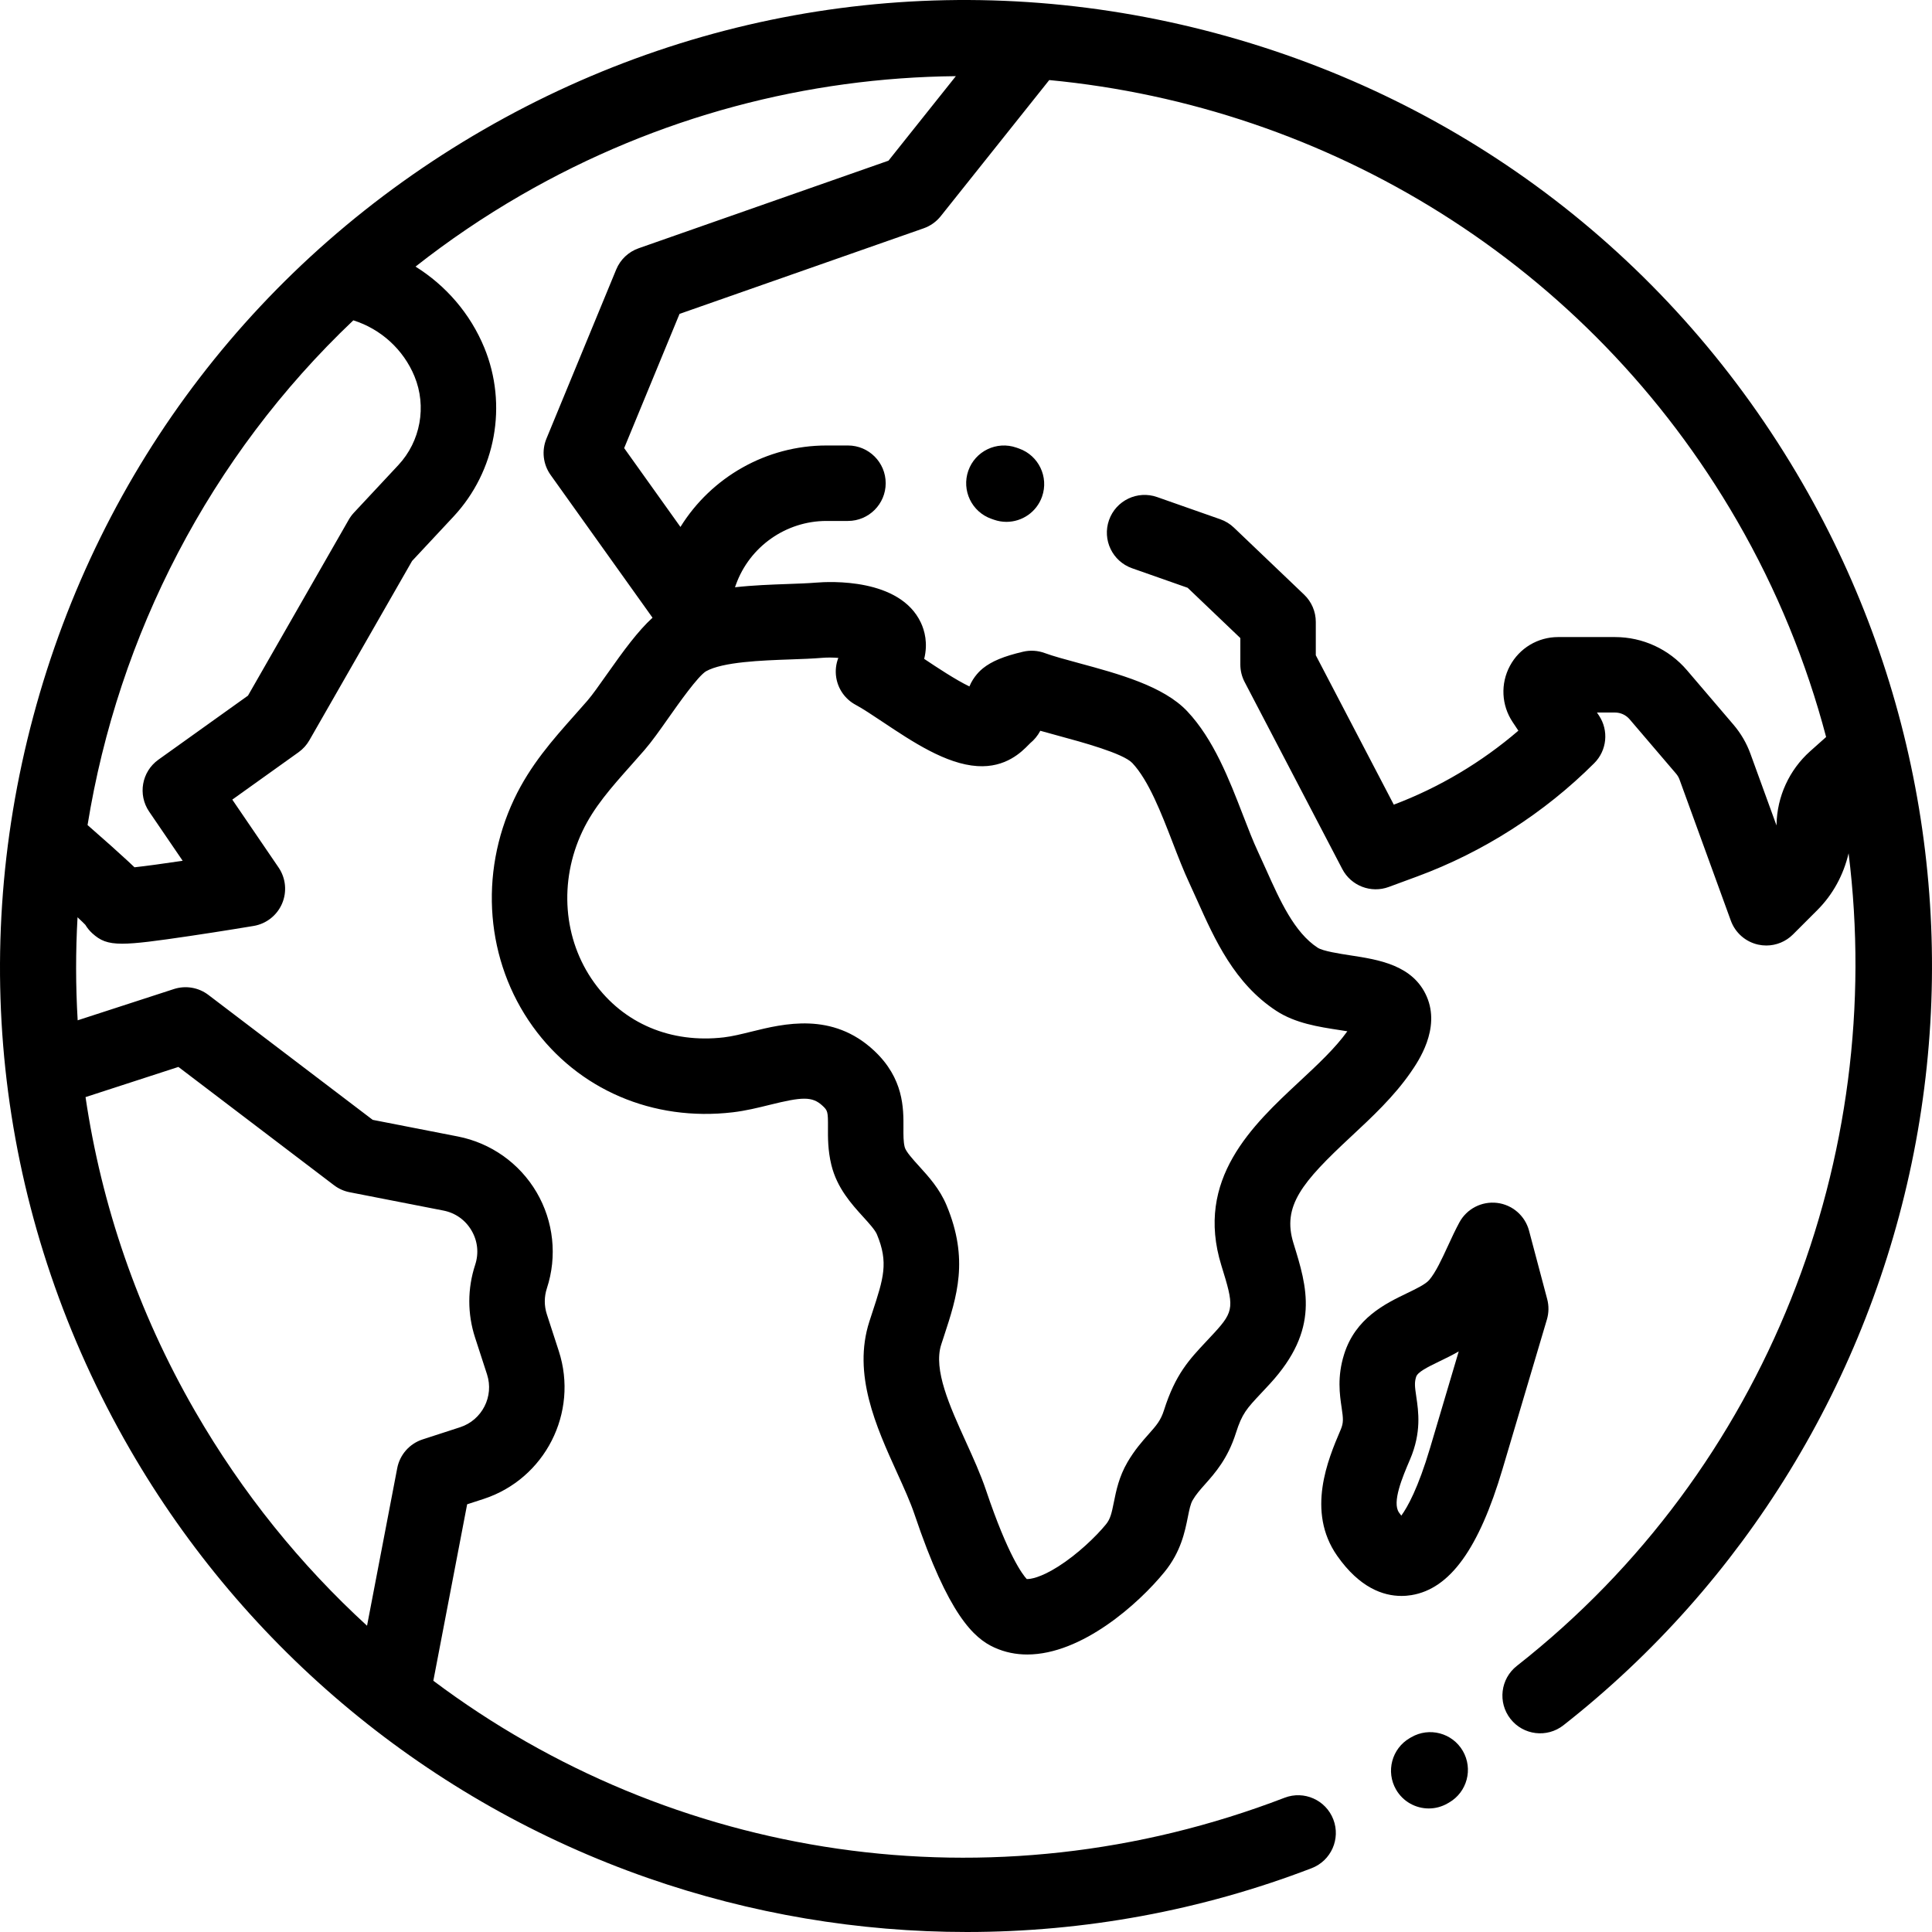
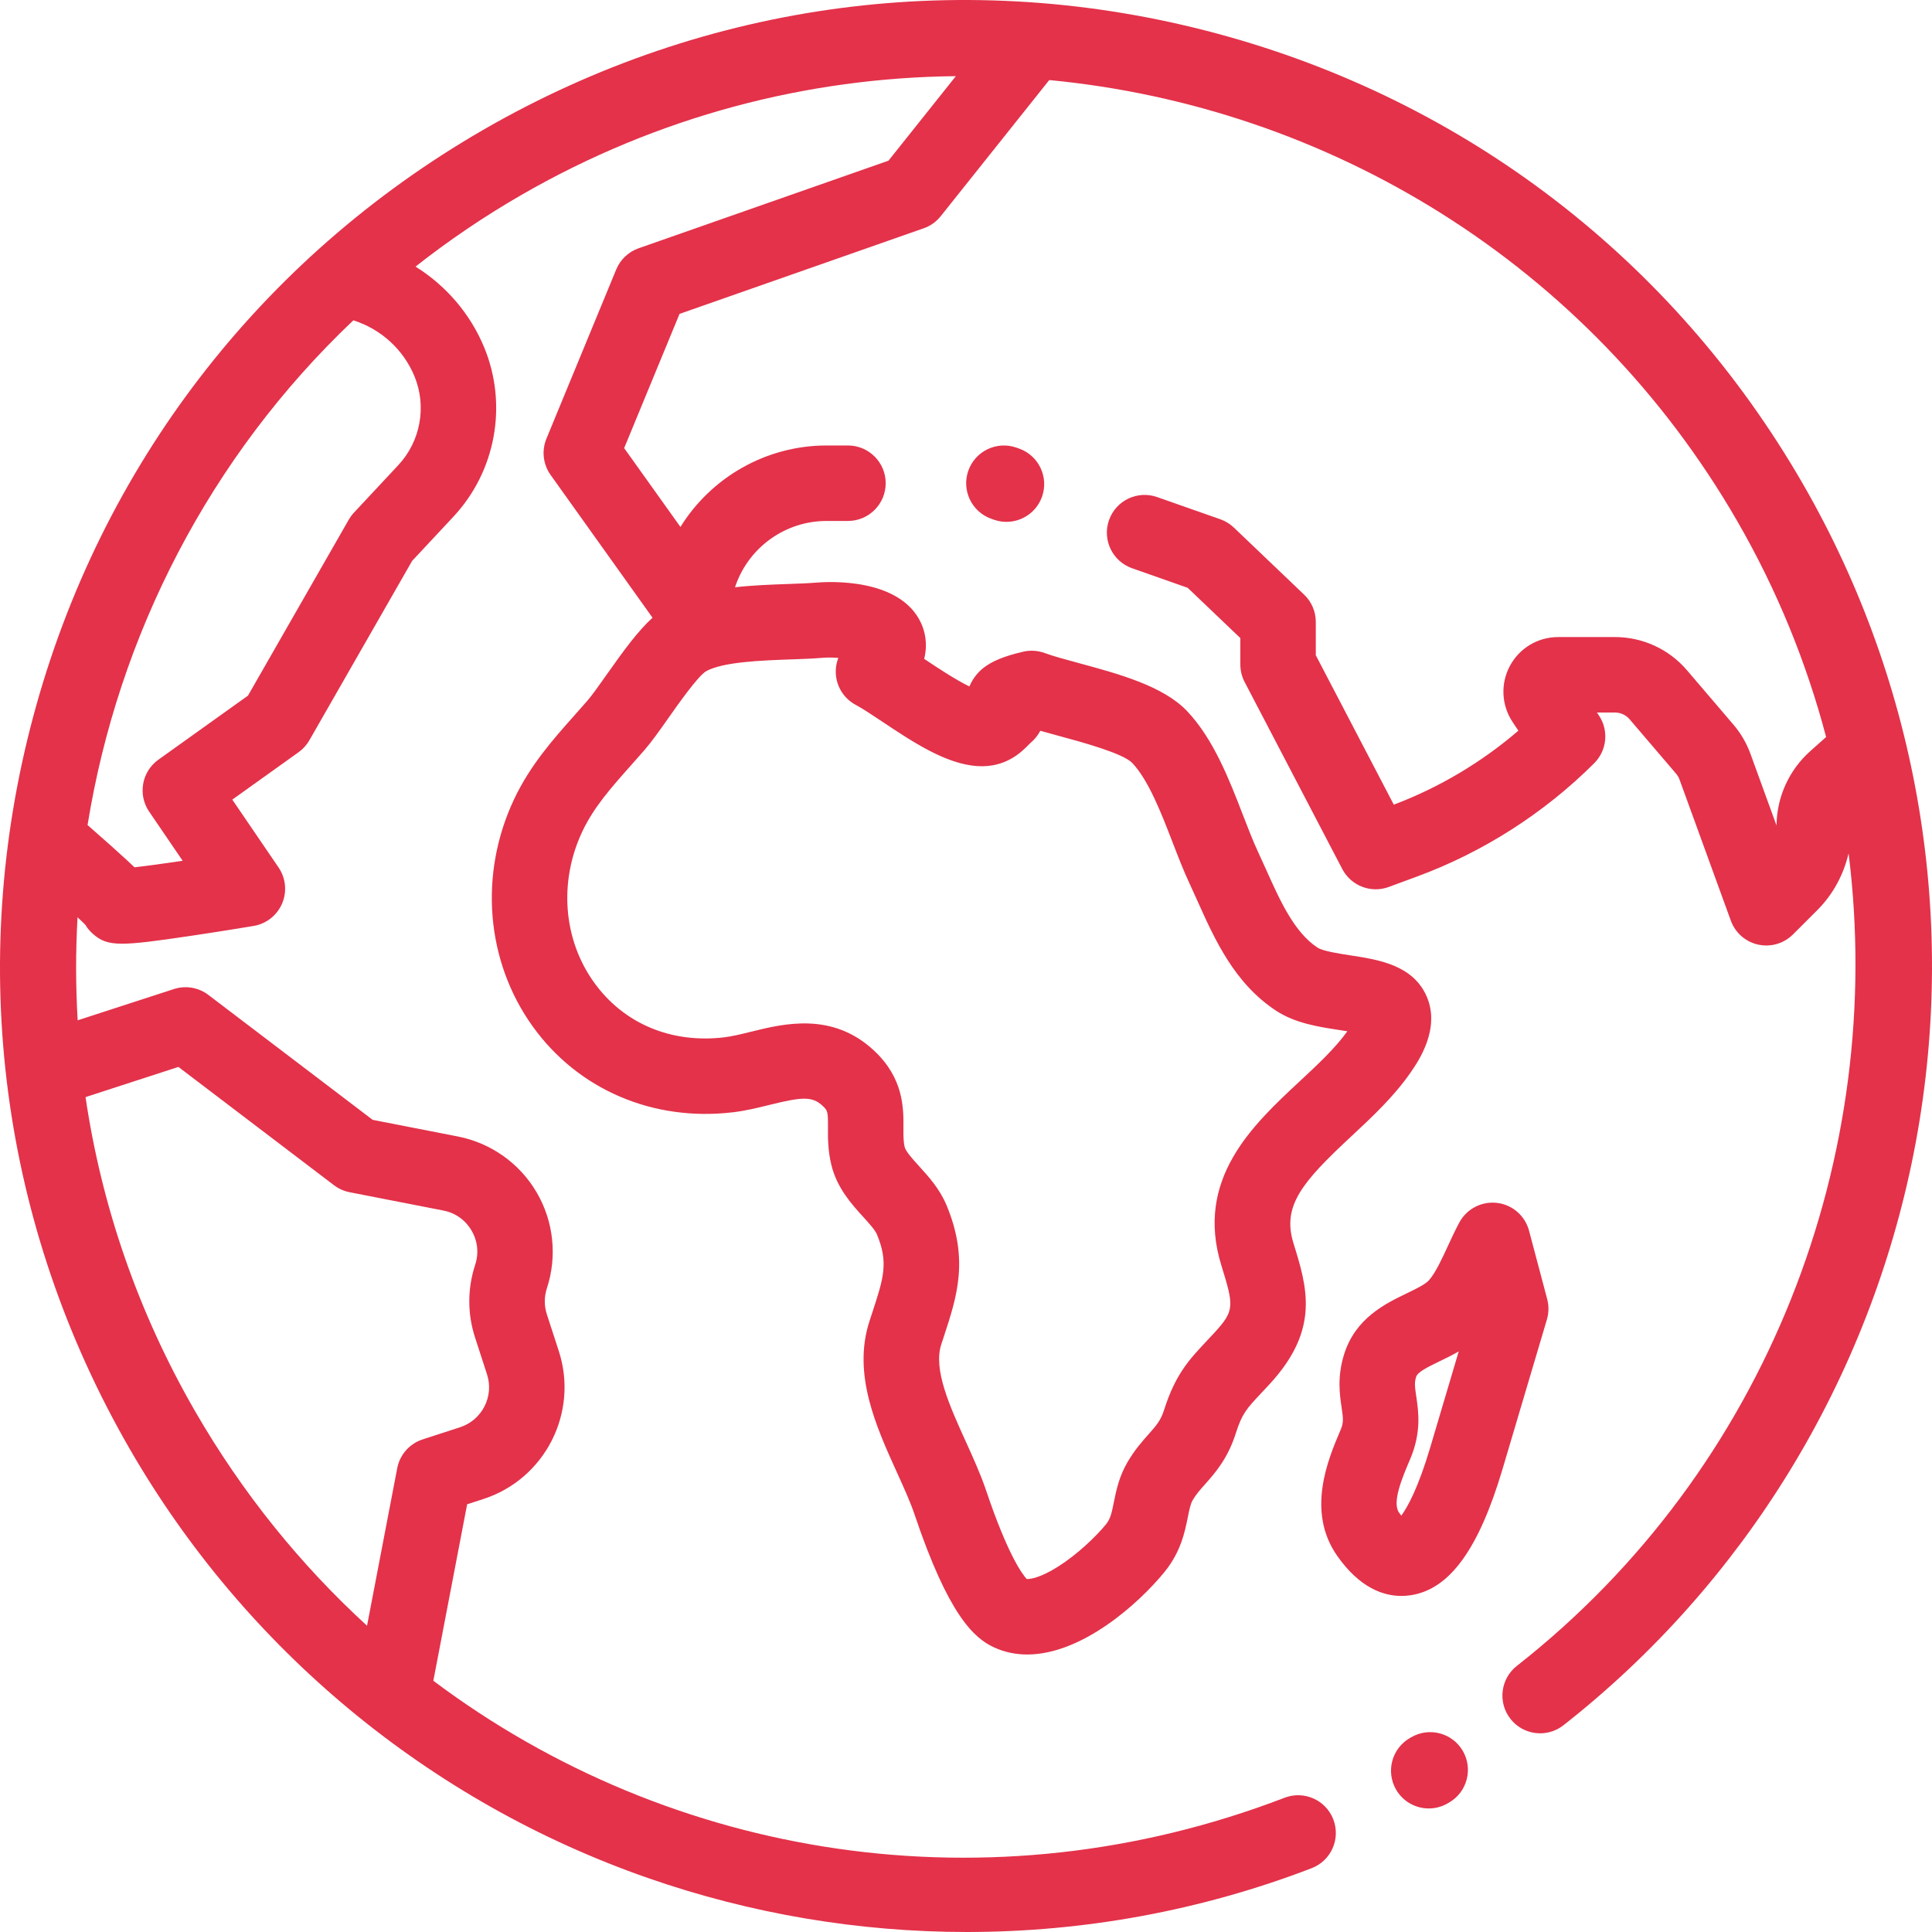
- <svg xmlns="http://www.w3.org/2000/svg" version="1.1" id="Capa_1" x="0px" y="0px" viewBox="0 0 512 512" style="enable-background:new 0 0 512 512;" xml:space="preserve">
+ <svg xmlns="http://www.w3.org/2000/svg" version="1.1" width="512" height="512" x="0" y="0" viewBox="0 0 512 512" style="enable-background:new 0 0 512 512" xml:space="preserve" class="">
  <g>
    <g>
-       <path d="M387.664,464.017c-2.77-4.774-8.887-6.4-13.667-3.63l-0.385,0.222c-4.776,2.771-6.401,8.89-3.631,13.667    c1.855,3.197,5.21,4.983,8.658,4.983c1.702,0,3.43-0.437,5.009-1.353l0.385-0.222    C388.809,474.913,390.434,468.794,387.664,464.017z" />
+       <g>
+         <path d="M387.664,464.017c-2.77-4.774-8.887-6.4-13.667-3.63l-0.385,0.222c-4.776,2.771-6.401,8.89-3.631,13.667    c1.855,3.197,5.21,4.983,8.658,4.983c1.702,0,3.43-0.437,5.009-1.353l0.385-0.222    C388.809,474.913,390.434,468.794,387.664,464.017z" fill="#e3324a" data-original="#000000" style="" class="" />
+       </g>
    </g>
+     <g>
+       <g>
+         <path d="M477.694,128.08C443.512,68.875,388.321,26.526,322.287,8.832C256.255-8.862,187.283,0.219,128.078,34.4    C68.874,68.581,26.524,123.773,8.831,189.806c-17.693,66.033-8.613,135.006,25.568,194.21    c30.661,53.107,79.393,93.468,137.219,113.646c27.411,9.564,56.026,14.337,84.597,14.337c31.065,0,62.074-5.646,91.385-16.911    c5.155-1.981,7.727-7.766,5.745-12.921s-7.768-7.73-12.921-5.745c-78.02,29.987-162.482,16.362-225.585-31.004l8.959-46.765    l4.317-1.402c16.313-5.3,25.273-22.884,19.975-39.198l-3.168-9.749c-0.733-2.256-0.729-4.641,0.01-6.895    c2.779-8.472,1.786-17.741-2.725-25.433c-4.511-7.691-12.116-13.084-20.867-14.795l-22.57-4.41l-43.548-33.11    c-2.609-1.984-6.024-2.563-9.142-1.551l-25.496,8.282c-0.541-9.119-0.549-18.235-0.035-27.303    c1.006,0.937,1.661,1.574,2.064,1.992c0.499,0.831,1.117,1.593,1.841,2.253c2.082,1.896,3.968,2.756,7.928,2.756    c3.639-0.001,9.026-0.726,17.921-2.04c8.436-1.247,16.828-2.652,16.911-2.666c3.363-0.563,6.206-2.803,7.544-5.938    c1.338-3.136,0.985-6.737-0.936-9.555l-12.261-17.984l17.562-12.558c1.17-0.837,2.146-1.916,2.861-3.164l27.223-47.525    l10.973-11.758c11.213-12.018,14.413-29.601,8.151-44.797c-3.694-8.963-10.146-16.425-18.216-21.454    c8.74-6.871,18.059-13.215,27.963-18.932c36.338-20.98,75.994-31.147,115.233-31.536l-17.856,22.399L169.24,65.795    c-2.689,0.942-4.849,2.988-5.935,5.622l-18.492,44.828c-1.313,3.185-0.896,6.819,1.105,9.623l27.008,37.832    c-3.868,3.529-7.633,8.669-12.13,15.051c-1.972,2.799-3.834,5.442-5.121,6.924c-1.119,1.29-2.239,2.55-3.349,3.798    c-5.809,6.535-11.815,13.294-16.082,22.322c-9.382,19.859-7.487,42.941,4.945,60.239c12.021,16.725,31.839,25.227,52.991,22.739    c3.446-0.404,6.659-1.199,9.768-1.969c8.573-2.121,11.289-2.333,14.039,0.241c1.338,1.253,1.461,1.49,1.434,5.739    c-0.019,2.704-0.04,6.068,0.892,9.909c1.493,6.145,5.352,10.392,8.452,13.804c1.541,1.695,3.135,3.449,3.626,4.626    c3.119,7.474,1.761,11.613-1.215,20.683c-0.255,0.776-0.515,1.568-0.776,2.38c-4.521,13.995,1.781,27.877,7.341,40.123    c1.806,3.977,3.511,7.731,4.628,11.049c8.991,26.679,15.731,32.789,21.14,35.249c2.833,1.288,5.765,1.853,8.727,1.852    c14.415-0.001,29.457-13.385,36.367-21.87c4.34-5.328,5.409-10.663,6.189-14.56c0.389-1.938,0.695-3.468,1.279-4.468    c0.894-1.53,1.947-2.716,3.28-4.218c2.681-3.019,6.018-6.775,8.179-13.584c1.642-5.172,2.835-6.44,6.786-10.648    c0.688-0.731,1.421-1.513,2.208-2.369c13.319-14.493,9.889-25.564,6.256-37.286c-3.057-9.863,2.29-16.171,15.218-28.21    c5.604-5.219,11.398-10.615,15.877-17.099c1.96-2.838,7.923-11.471,4.233-20.028c-3.617-8.39-12.81-9.8-20.196-10.932    c-2.917-0.448-7.325-1.124-8.728-2.041c-6.187-4.045-9.972-12.487-13.633-20.652c-0.729-1.625-1.448-3.229-2.177-4.786    c-1.3-2.778-2.599-6.139-3.974-9.697c-3.638-9.416-7.761-20.089-14.78-27.529c-6.309-6.685-18.202-9.905-28.695-12.747    c-3.529-0.955-6.86-1.857-9.057-2.668c-1.841-0.68-3.839-0.803-5.745-0.355c-5.107,1.197-8.293,2.516-10.659,4.412    c-0.625,0.501-2.476,2.146-3.56,4.79c-3.661-1.757-8.695-5.112-11.793-7.177c-0.064-0.043-0.129-0.086-0.193-0.129    c1.044-4.178,0.099-7.531-0.891-9.625c-5.586-11.816-24.129-10.891-27.787-10.58c-2.078,0.174-4.707,0.267-7.488,0.365    c-4.368,0.155-9.196,0.329-13.973,0.865l0.246-0.686c3.626-10.103,13.274-16.891,24.008-16.891h5.685    c5.521,0,9.999-4.478,9.999-9.999c0-5.521-4.478-9.999-9.999-9.999h-5.685c-15.936,0-30.529,8.387-38.708,21.588l-14.915-20.893    l14.674-35.569L244.787,60.5c1.774-0.622,3.338-1.732,4.511-3.203l28.763-36.079c73.494,6.991,142.674,48.197,182.316,116.859    c10.559,18.289,18.37,37.543,23.563,57.236l-4.239,3.78c-5.533,4.937-8.775,12.018-8.899,19.429    c-0.001,0.081-0.003,0.161-0.006,0.241l-6.906-18.992c-1.029-2.834-2.545-5.433-4.503-7.724l-12.319-14.423    c-4.776-5.591-11.73-8.796-19.081-8.796h-15.079c-5.353,0-10.245,2.932-12.77,7.649c-2.525,4.718-2.249,10.416,0.72,14.868    l1.526,2.291c-9.744,8.379-21.014,15.084-33.014,19.606L348.7,173.649v-8.833c0-2.732-1.118-5.347-3.095-7.232l-18.613-17.769    c-1.027-0.98-2.251-1.73-3.59-2.201l-16.755-5.888c-5.213-1.834-10.919,0.909-12.749,6.118    c-1.831,5.211,0.908,10.918,6.118,12.749l14.724,5.175l13.962,13.327v7.008c0,1.611,0.39,3.199,1.136,4.628l25.877,49.567    c2.327,4.46,7.609,6.498,12.323,4.754l7.535-2.778c17.505-6.456,33.73-16.841,46.922-30.031c3.37-3.371,3.894-8.65,1.249-12.617    l-0.532-0.799h4.775c1.493,0,2.906,0.651,3.876,1.787l12.319,14.423c0.397,0.465,0.704,0.991,0.914,1.568l13.595,37.383    c1.168,3.212,3.896,5.604,7.23,6.344c0.72,0.159,1.445,0.237,2.166,0.237c2.623,0,5.176-1.033,7.07-2.929l6.471-6.471    c4.098-4.099,6.919-9.285,8.267-15.034c10.008,80.205-21.441,163.173-87.915,215.347c-4.345,3.409-5.103,9.694-1.692,14.039    c3.409,4.345,9.693,5.103,14.039,1.692c47.992-37.667,80.962-91.542,92.837-151.701    C519.15,244.773,508.685,181.758,477.694,128.08z M47.282,282.747l41.233,31.351c1.219,0.927,2.633,1.561,4.135,1.854    l24.852,4.856c3.172,0.62,5.818,2.496,7.453,5.284c1.635,2.787,1.979,6.012,0.973,9.083c-2.07,6.313-2.08,12.99-0.027,19.307    l3.168,9.748c1.893,5.826-1.309,12.107-7.134,14l-9.937,3.229c-3.467,1.126-6.045,4.05-6.73,7.628l-7.998,41.749    c-17.583-16.093-33.021-35.113-45.552-56.818C36.43,347.541,26.878,319.3,22.668,290.744L47.282,282.747z M105.559,123.258    l-11.763,12.603c-0.525,0.563-0.984,1.185-1.367,1.853L65.717,184.35l-23.741,16.976c-4.422,3.162-5.508,9.275-2.446,13.767    l8.879,13.024c-5.118,0.762-9.711,1.39-12.765,1.723c-0.587-0.563-1.201-1.134-1.836-1.724c-2.377-2.208-5.68-5.157-10.604-9.466    c8.121-50.263,32.341-97.615,70.433-133.76c7.294,2.297,13.28,7.738,16.204,14.835    C113.131,107.707,111.449,116.945,105.559,123.258z M187.089,177.901c4.46-2.51,14.812-2.877,22.37-3.145    c3.029-0.107,5.891-0.209,8.447-0.423c1.349-0.113,2.847-0.092,4.26,0.018c-0.631,1.62-0.836,3.398-0.562,5.162    c0.481,3.103,2.394,5.798,5.162,7.279c1.876,1.004,4.487,2.745,7.251,4.588c7.815,5.21,16.674,11.115,24.996,11.645    c7.568,0.491,11.779-3.822,13.583-5.659c0.144-0.146,0.28-0.292,0.424-0.425c1.016-0.828,1.968-1.938,2.676-3.277    c1.599,0.457,3.279,0.912,5.001,1.379c5.921,1.603,16.942,4.587,19.377,7.167c4.325,4.585,7.696,13.312,10.671,21.011    c1.503,3.891,2.923,7.563,4.516,10.968c0.684,1.461,1.357,2.966,2.041,4.49c4.614,10.292,9.844,21.958,20.939,29.21    c5.031,3.289,11.198,4.234,16.64,5.069c0.658,0.101,1.412,0.217,2.178,0.343c-3.23,4.506-7.829,8.788-12.688,13.313    c-12.379,11.528-27.785,25.876-20.69,48.765c3.349,10.808,3.505,11.976-1.88,17.834c-0.734,0.799-1.418,1.527-2.059,2.209    c-4.612,4.91-8.255,8.788-11.271,18.288c-0.876,2.759-2.011,4.037-4.072,6.357c-1.648,1.856-3.701,4.168-5.594,7.408    c-2.268,3.882-3.018,7.62-3.619,10.623c-0.593,2.955-0.929,4.438-2.089,5.862c-2.641,3.242-7.567,7.95-12.624,11.163    c-4.7,2.984-7.444,3.392-8.379,3.336c-1.067-1.144-4.932-6.153-10.772-23.486c-1.44-4.276-3.438-8.676-5.37-12.931    c-4.259-9.38-8.662-19.08-6.52-25.709c0.253-0.782,0.503-1.546,0.749-2.293c3.422-10.43,6.652-20.279,0.668-34.619    c-1.822-4.367-4.723-7.558-7.28-10.374c-1.655-1.821-3.53-3.885-3.819-5.073c-0.352-1.449-0.341-3.122-0.328-5.059    c0.034-5.225,0.086-13.12-7.763-20.47c-11.066-10.358-23.97-7.167-32.51-5.055c-2.623,0.648-5.101,1.262-7.297,1.52    c-14.048,1.646-26.59-3.654-34.42-14.55c-8.191-11.397-9.38-26.734-3.102-40.024c3.039-6.431,7.63-11.598,12.946-17.578    c1.161-1.307,2.333-2.625,3.505-3.975c1.95-2.248,4.096-5.292,6.365-8.515C179.855,186.423,184.899,179.263,187.089,177.901z" fill="#e3324a" data-original="#000000" style="" class="" />
+       </g>
+     </g>
+     <g>
+       <g>
+         <path d="M410.022,344.278l-4.811-18.134c-1.051-3.96-4.411-6.878-8.478-7.364c-4.072-0.476-8.021,1.56-9.976,5.161    c-1.096,2.02-2.083,4.16-3.037,6.229c-1.605,3.481-3.265,7.081-4.992,9.068c-0.97,1.116-3.462,2.319-5.87,3.481    c-5.757,2.778-13.642,6.583-16.654,16.185c-1.87,5.956-1.172,10.668-0.662,14.108c0.441,2.983,0.543,4.017-0.256,5.893l-0.1,0.233    c-3.183,7.469-9.105,21.374-0.801,33.195c5.925,8.436,12.155,10.605,16.996,10.605c0.945,0.003,1.839-0.08,2.666-0.215    c10.2-1.667,17.868-12.277,24.134-33.393l11.762-39.641C410.466,347.926,410.494,346.054,410.022,344.278z M379.01,383.641    c-3.194,10.766-6.02,15.792-7.651,18.02c-0.188-0.24-0.392-0.512-0.61-0.823c-1.911-2.722,0.945-9.426,2.835-13.863l0.101-0.234    c3.048-7.154,2.233-12.648,1.64-16.66c-0.381-2.569-0.517-3.673-0.04-5.19c0.392-1.247,2.735-2.457,6.265-4.161    c1.565-0.756,3.288-1.587,5.027-2.593L379.01,383.641z" fill="#e3324a" data-original="#000000" style="" class="" />
+       </g>
+     </g>
+     <g>
+       <g>
+         <path d="M270.03,118.86l-0.675-0.236c-5.207-1.824-10.917,0.915-12.745,6.126c-1.828,5.212,0.915,10.917,6.126,12.745l0.674,0.236    c1.095,0.384,2.211,0.566,3.31,0.566c4.128,0,7.992-2.577,9.436-6.692C277.984,126.393,275.241,120.687,270.03,118.86z" fill="#e3324a" data-original="#000000" style="" class="" />
+       </g>
+     </g>
+     <g>
+ </g>
+     <g>
+ </g>
+     <g>
+ </g>
+     <g>
+ </g>
+     <g>
+ </g>
+     <g>
+ </g>
+     <g>
+ </g>
+     <g>
+ </g>
+     <g>
+ </g>
+     <g>
+ </g>
+     <g>
+ </g>
+     <g>
+ </g>
+     <g>
+ </g>
+     <g>
+ </g>
+     <g>
+ </g>
  </g>
-   <g>
-     <g>
-       <path d="M477.694,128.08C443.512,68.875,388.321,26.526,322.287,8.832C256.255-8.862,187.283,0.219,128.078,34.4    C68.874,68.581,26.524,123.773,8.831,189.806c-17.693,66.033-8.613,135.006,25.568,194.21    c30.661,53.107,79.393,93.468,137.219,113.646c27.411,9.564,56.026,14.337,84.597,14.337c31.065,0,62.074-5.646,91.385-16.911    c5.155-1.981,7.727-7.766,5.745-12.921s-7.768-7.73-12.921-5.745c-78.02,29.987-162.482,16.362-225.585-31.004l8.959-46.765    l4.317-1.402c16.313-5.3,25.273-22.884,19.975-39.198l-3.168-9.749c-0.733-2.256-0.729-4.641,0.01-6.895    c2.779-8.472,1.786-17.741-2.725-25.433c-4.511-7.691-12.116-13.084-20.867-14.795l-22.57-4.41l-43.548-33.11    c-2.609-1.984-6.024-2.563-9.142-1.551l-25.496,8.282c-0.541-9.119-0.549-18.235-0.035-27.303    c1.006,0.937,1.661,1.574,2.064,1.992c0.499,0.831,1.117,1.593,1.841,2.253c2.082,1.896,3.968,2.756,7.928,2.756    c3.639-0.001,9.026-0.726,17.921-2.04c8.436-1.247,16.828-2.652,16.911-2.666c3.363-0.563,6.206-2.803,7.544-5.938    c1.338-3.136,0.985-6.737-0.936-9.555l-12.261-17.984l17.562-12.558c1.17-0.837,2.146-1.916,2.861-3.164l27.223-47.525    l10.973-11.758c11.213-12.018,14.413-29.601,8.151-44.797c-3.694-8.963-10.146-16.425-18.216-21.454    c8.74-6.871,18.059-13.215,27.963-18.932c36.338-20.98,75.994-31.147,115.233-31.536l-17.856,22.399L169.24,65.795    c-2.689,0.942-4.849,2.988-5.935,5.622l-18.492,44.828c-1.313,3.185-0.896,6.819,1.105,9.623l27.008,37.832    c-3.868,3.529-7.633,8.669-12.13,15.051c-1.972,2.799-3.834,5.442-5.121,6.924c-1.119,1.29-2.239,2.55-3.349,3.798    c-5.809,6.535-11.815,13.294-16.082,22.322c-9.382,19.859-7.487,42.941,4.945,60.239c12.021,16.725,31.839,25.227,52.991,22.739    c3.446-0.404,6.659-1.199,9.768-1.969c8.573-2.121,11.289-2.333,14.039,0.241c1.338,1.253,1.461,1.49,1.434,5.739    c-0.019,2.704-0.04,6.068,0.892,9.909c1.493,6.145,5.352,10.392,8.452,13.804c1.541,1.695,3.135,3.449,3.626,4.626    c3.119,7.474,1.761,11.613-1.215,20.683c-0.255,0.776-0.515,1.568-0.776,2.38c-4.521,13.995,1.781,27.877,7.341,40.123    c1.806,3.977,3.511,7.731,4.628,11.049c8.991,26.679,15.731,32.789,21.14,35.249c2.833,1.288,5.765,1.853,8.727,1.852    c14.415-0.001,29.457-13.385,36.367-21.87c4.34-5.328,5.409-10.663,6.189-14.56c0.389-1.938,0.695-3.468,1.279-4.468    c0.894-1.53,1.947-2.716,3.28-4.218c2.681-3.019,6.018-6.775,8.179-13.584c1.642-5.172,2.835-6.44,6.786-10.648    c0.688-0.731,1.421-1.513,2.208-2.369c13.319-14.493,9.889-25.564,6.256-37.286c-3.057-9.863,2.29-16.171,15.218-28.21    c5.604-5.219,11.398-10.615,15.877-17.099c1.96-2.838,7.923-11.471,4.233-20.028c-3.617-8.39-12.81-9.8-20.196-10.932    c-2.917-0.448-7.325-1.124-8.728-2.041c-6.187-4.045-9.972-12.487-13.633-20.652c-0.729-1.625-1.448-3.229-2.177-4.786    c-1.3-2.778-2.599-6.139-3.974-9.697c-3.638-9.416-7.761-20.089-14.78-27.529c-6.309-6.685-18.202-9.905-28.695-12.747    c-3.529-0.955-6.86-1.857-9.057-2.668c-1.841-0.68-3.839-0.803-5.745-0.355c-5.107,1.197-8.293,2.516-10.659,4.412    c-0.625,0.501-2.476,2.146-3.56,4.79c-3.661-1.757-8.695-5.112-11.793-7.177c-0.064-0.043-0.129-0.086-0.193-0.129    c1.044-4.178,0.099-7.531-0.891-9.625c-5.586-11.816-24.129-10.891-27.787-10.58c-2.078,0.174-4.707,0.267-7.488,0.365    c-4.368,0.155-9.196,0.329-13.973,0.865l0.246-0.686c3.626-10.103,13.274-16.891,24.008-16.891h5.685    c5.521,0,9.999-4.478,9.999-9.999c0-5.521-4.478-9.999-9.999-9.999h-5.685c-15.936,0-30.529,8.387-38.708,21.588l-14.915-20.893    l14.674-35.569L244.787,60.5c1.774-0.622,3.338-1.732,4.511-3.203l28.763-36.079c73.494,6.991,142.674,48.197,182.316,116.859    c10.559,18.289,18.37,37.543,23.563,57.236l-4.239,3.78c-5.533,4.937-8.775,12.018-8.899,19.429    c-0.001,0.081-0.003,0.161-0.006,0.241l-6.906-18.992c-1.029-2.834-2.545-5.433-4.503-7.724l-12.319-14.423    c-4.776-5.591-11.73-8.796-19.081-8.796h-15.079c-5.353,0-10.245,2.932-12.77,7.649c-2.525,4.718-2.249,10.416,0.72,14.868    l1.526,2.291c-9.744,8.379-21.014,15.084-33.014,19.606L348.7,173.649v-8.833c0-2.732-1.118-5.347-3.095-7.232l-18.613-17.769    c-1.027-0.98-2.251-1.73-3.59-2.201l-16.755-5.888c-5.213-1.834-10.919,0.909-12.749,6.118    c-1.831,5.211,0.908,10.918,6.118,12.749l14.724,5.175l13.962,13.327v7.008c0,1.611,0.39,3.199,1.136,4.628l25.877,49.567    c2.327,4.46,7.609,6.498,12.323,4.754l7.535-2.778c17.505-6.456,33.73-16.841,46.922-30.031c3.37-3.371,3.894-8.65,1.249-12.617    l-0.532-0.799h4.775c1.493,0,2.906,0.651,3.876,1.787l12.319,14.423c0.397,0.465,0.704,0.991,0.914,1.568l13.595,37.383    c1.168,3.212,3.896,5.604,7.23,6.344c0.72,0.159,1.445,0.237,2.166,0.237c2.623,0,5.176-1.033,7.07-2.929l6.471-6.471    c4.098-4.099,6.919-9.285,8.267-15.034c10.008,80.205-21.441,163.173-87.915,215.347c-4.345,3.409-5.103,9.694-1.692,14.039    c3.409,4.345,9.693,5.103,14.039,1.692c47.992-37.667,80.962-91.542,92.837-151.701    C519.15,244.773,508.685,181.758,477.694,128.08z M47.282,282.747l41.233,31.351c1.219,0.927,2.633,1.561,4.135,1.854    l24.852,4.856c3.172,0.62,5.818,2.496,7.453,5.284c1.635,2.787,1.979,6.012,0.973,9.083c-2.07,6.313-2.08,12.99-0.027,19.307    l3.168,9.748c1.893,5.826-1.309,12.107-7.134,14l-9.937,3.229c-3.467,1.126-6.045,4.05-6.73,7.628l-7.998,41.749    c-17.583-16.093-33.021-35.113-45.552-56.818C36.43,347.541,26.878,319.3,22.668,290.744L47.282,282.747z M105.559,123.258    l-11.763,12.603c-0.525,0.563-0.984,1.185-1.367,1.853L65.717,184.35l-23.741,16.976c-4.422,3.162-5.508,9.275-2.446,13.767    l8.879,13.024c-5.118,0.762-9.711,1.39-12.765,1.723c-0.587-0.563-1.201-1.134-1.836-1.724c-2.377-2.208-5.68-5.157-10.604-9.466    c8.121-50.263,32.341-97.615,70.433-133.76c7.294,2.297,13.28,7.738,16.204,14.835    C113.131,107.707,111.449,116.945,105.559,123.258z M187.089,177.901c4.46-2.51,14.812-2.877,22.37-3.145    c3.029-0.107,5.891-0.209,8.447-0.423c1.349-0.113,2.847-0.092,4.26,0.018c-0.631,1.62-0.836,3.398-0.562,5.162    c0.481,3.103,2.394,5.798,5.162,7.279c1.876,1.004,4.487,2.745,7.251,4.588c7.815,5.21,16.674,11.115,24.996,11.645    c7.568,0.491,11.779-3.822,13.583-5.659c0.144-0.146,0.28-0.292,0.424-0.425c1.016-0.828,1.968-1.938,2.676-3.277    c1.599,0.457,3.279,0.912,5.001,1.379c5.921,1.603,16.942,4.587,19.377,7.167c4.325,4.585,7.696,13.312,10.671,21.011    c1.503,3.891,2.923,7.563,4.516,10.968c0.684,1.461,1.357,2.966,2.041,4.49c4.614,10.292,9.844,21.958,20.939,29.21    c5.031,3.289,11.198,4.234,16.64,5.069c0.658,0.101,1.412,0.217,2.178,0.343c-3.23,4.506-7.829,8.788-12.688,13.313    c-12.379,11.528-27.785,25.876-20.69,48.765c3.349,10.808,3.505,11.976-1.88,17.834c-0.734,0.799-1.418,1.527-2.059,2.209    c-4.612,4.91-8.255,8.788-11.271,18.288c-0.876,2.759-2.011,4.037-4.072,6.357c-1.648,1.856-3.701,4.168-5.594,7.408    c-2.268,3.882-3.018,7.62-3.619,10.623c-0.593,2.955-0.929,4.438-2.089,5.862c-2.641,3.242-7.567,7.95-12.624,11.163    c-4.7,2.984-7.444,3.392-8.379,3.336c-1.067-1.144-4.932-6.153-10.772-23.486c-1.44-4.276-3.438-8.676-5.37-12.931    c-4.259-9.38-8.662-19.08-6.52-25.709c0.253-0.782,0.503-1.546,0.749-2.293c3.422-10.43,6.652-20.279,0.668-34.619    c-1.822-4.367-4.723-7.558-7.28-10.374c-1.655-1.821-3.53-3.885-3.819-5.073c-0.352-1.449-0.341-3.122-0.328-5.059    c0.034-5.225,0.086-13.12-7.763-20.47c-11.066-10.358-23.97-7.167-32.51-5.055c-2.623,0.648-5.101,1.262-7.297,1.52    c-14.048,1.646-26.59-3.654-34.42-14.55c-8.191-11.397-9.38-26.734-3.102-40.024c3.039-6.431,7.63-11.598,12.946-17.578    c1.161-1.307,2.333-2.625,3.505-3.975c1.95-2.248,4.096-5.292,6.365-8.515C179.855,186.423,184.899,179.263,187.089,177.901z" />
-     </g>
-   </g>
-   <g>
-     <g>
-       <path d="M410.022,344.278l-4.811-18.134c-1.051-3.96-4.411-6.878-8.478-7.364c-4.072-0.476-8.021,1.56-9.976,5.161    c-1.096,2.02-2.083,4.16-3.037,6.229c-1.605,3.481-3.265,7.081-4.992,9.068c-0.97,1.116-3.462,2.319-5.87,3.481    c-5.757,2.778-13.642,6.583-16.654,16.185c-1.87,5.956-1.172,10.668-0.662,14.108c0.441,2.983,0.543,4.017-0.256,5.893l-0.1,0.233    c-3.183,7.469-9.105,21.374-0.801,33.195c5.925,8.436,12.155,10.605,16.996,10.605c0.945,0.003,1.839-0.08,2.666-0.215    c10.2-1.667,17.868-12.277,24.134-33.393l11.762-39.641C410.466,347.926,410.494,346.054,410.022,344.278z M379.01,383.641    c-3.194,10.766-6.02,15.792-7.651,18.02c-0.188-0.24-0.392-0.512-0.61-0.823c-1.911-2.722,0.945-9.426,2.835-13.863l0.101-0.234    c3.048-7.154,2.233-12.648,1.64-16.66c-0.381-2.569-0.517-3.673-0.04-5.19c0.392-1.247,2.735-2.457,6.265-4.161    c1.565-0.756,3.288-1.587,5.027-2.593L379.01,383.641z" />
-     </g>
-   </g>
-   <g>
-     <g>
-       <path d="M270.03,118.86l-0.675-0.236c-5.207-1.824-10.917,0.915-12.745,6.126c-1.828,5.212,0.915,10.917,6.126,12.745l0.674,0.236    c1.095,0.384,2.211,0.566,3.31,0.566c4.128,0,7.992-2.577,9.436-6.692C277.984,126.393,275.241,120.687,270.03,118.86z" />
-     </g>
-   </g>
-   <g>
- </g>
-   <g>
- </g>
-   <g>
- </g>
-   <g>
- </g>
-   <g>
- </g>
-   <g>
- </g>
-   <g>
- </g>
-   <g>
- </g>
-   <g>
- </g>
-   <g>
- </g>
-   <g>
- </g>
-   <g>
- </g>
-   <g>
- </g>
-   <g>
- </g>
-   <g>
- </g>
</svg>
